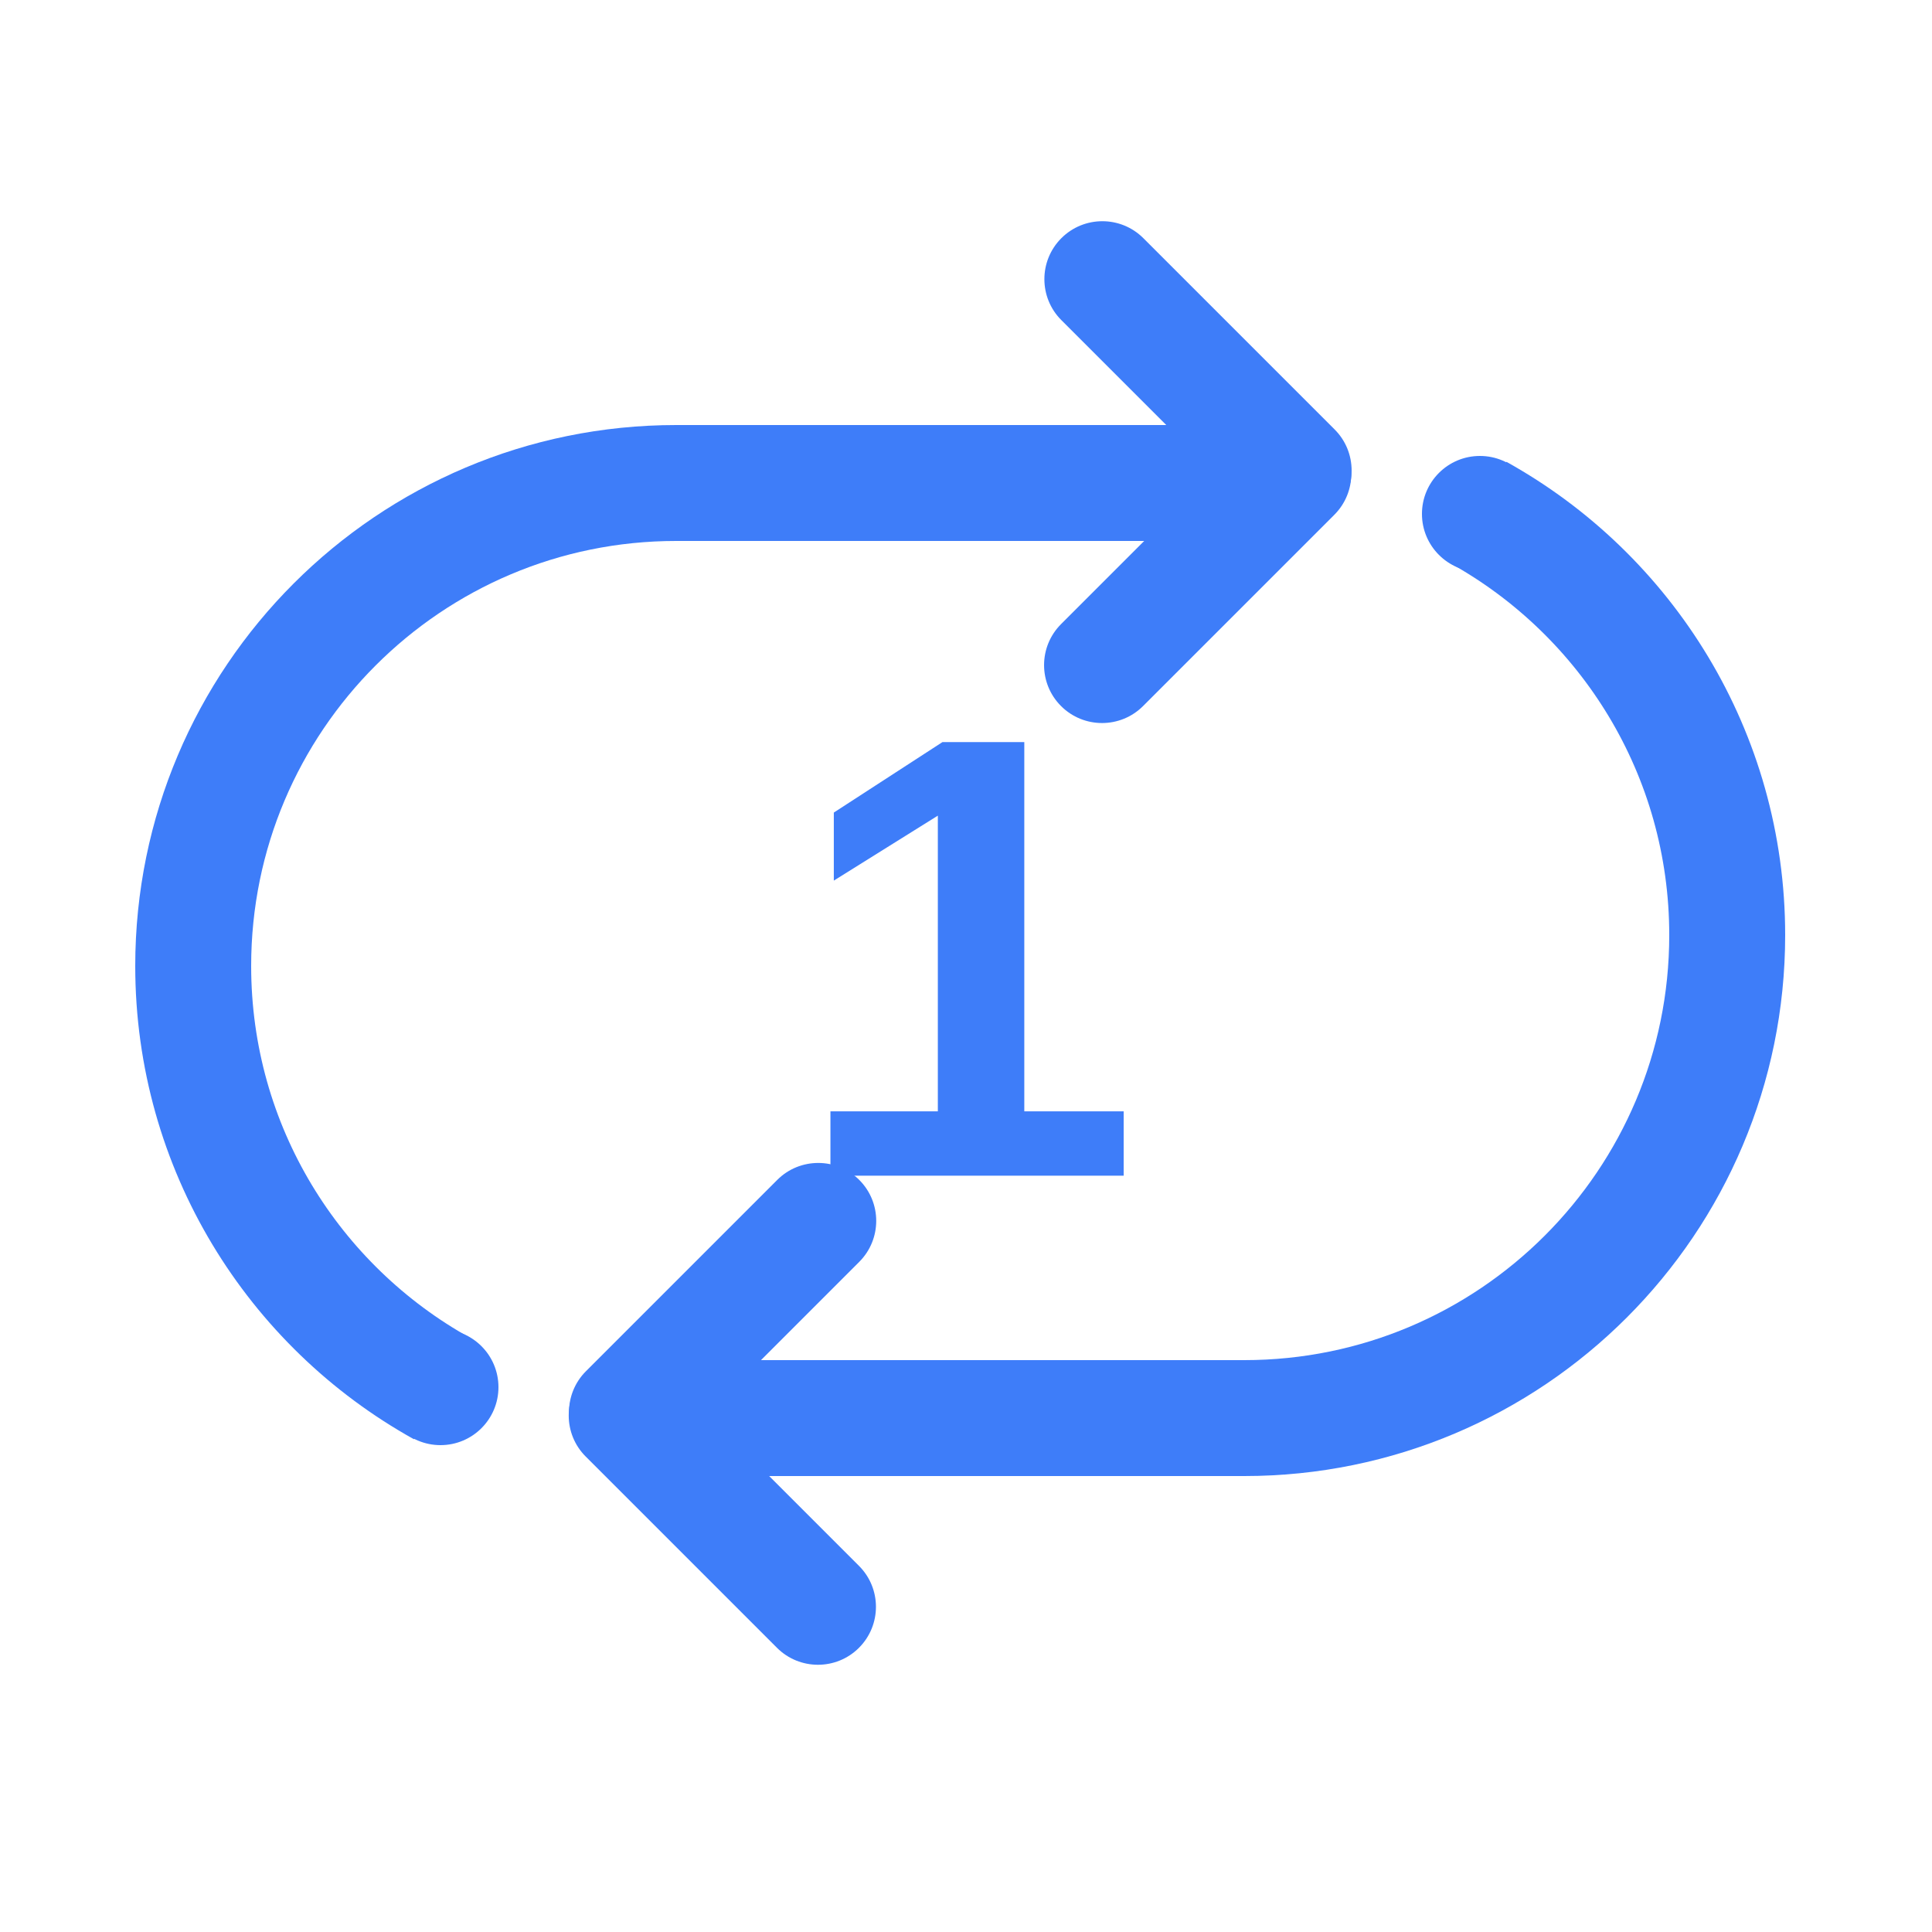
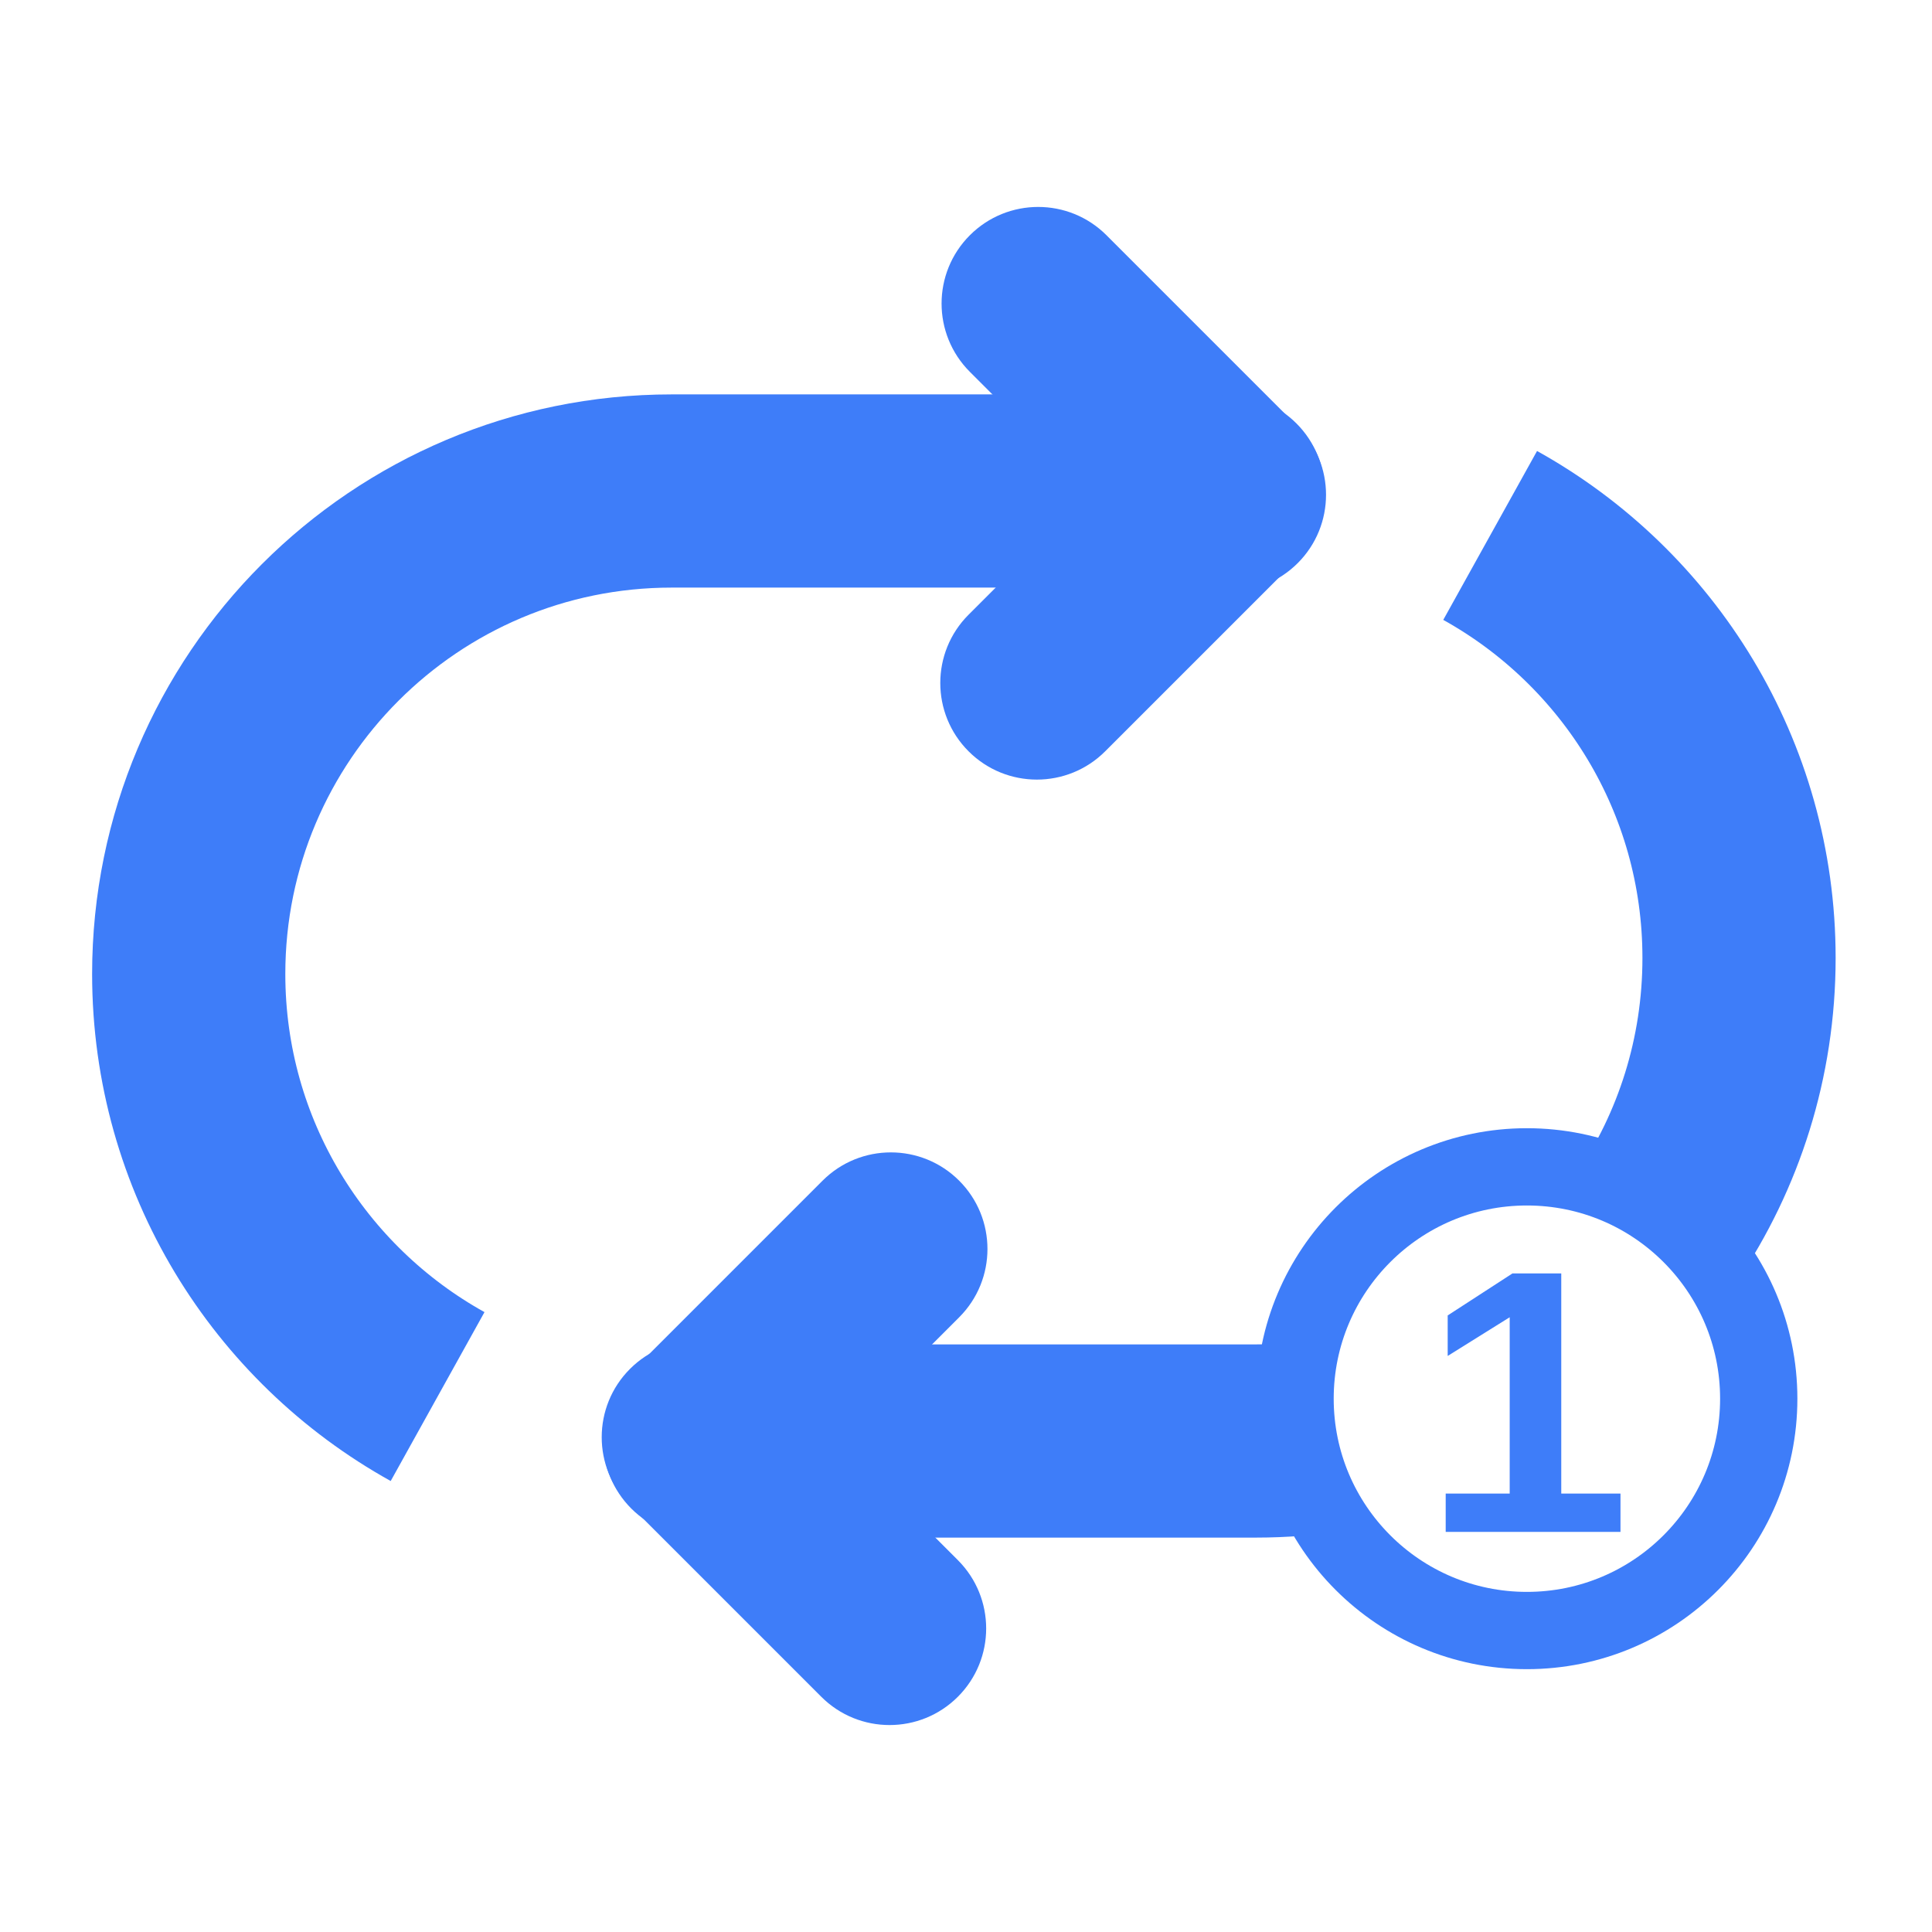
<svg xmlns="http://www.w3.org/2000/svg" id="_图层_1" data-name="图层_1" version="1.1" viewBox="0 0 500 500">
-   <path d="M114.41,359.36c-38.41-21.33-64.41-62.31-64.41-109.36h0c0-69.04,55.96-125,125-125h150" fill="none" stroke="#3e7df9" stroke-miterlimit="10" stroke-width="30" />
  <g>
-     <path d="M285.29,57.25c-3.84,0-7.68,1.46-10.61,4.39-5.86,5.86-5.86,15.36,0,21.21l49.5,49.5c2.93,2.93,6.77,4.39,10.61,4.39s7.68-1.46,10.61-4.39h0c5.86-5.86,5.86-15.36,0-21.21l-49.5-49.5c-2.93-2.93-6.77-4.39-10.61-4.39h0Z" fill="#3e7df9" />
-     <path d="M334.71,107.63c-3.84,0-7.68,1.46-10.61,4.39l-49.5,49.5c-5.86,5.86-5.86,15.36,0,21.21h0c2.93,2.93,6.77,4.39,10.61,4.39s7.68-1.46,10.61-4.39l49.5-49.5c5.86-5.86,5.86-15.36,0-21.21-2.93-2.93-6.77-4.39-10.61-4.39h0Z" fill="#3e7df9" />
+     <path d="M113.25,361.43c-38.41-21.33-64.41-62.31-64.41-109.36h0c0-69.04,55.96-125,125-125h150" fill="none" stroke="#3e7df9" stroke-miterlimit="10" stroke-width="50" />
+     <rect x="268.43" y="43.31" width="50" height="120" rx="25" ry="25" transform="translate(12.89 237.74) rotate(-45)" fill="#3e7df9" />
+     <rect x="233.09" y="127.01" width="120" height="50" rx="25" ry="25" transform="translate(-21.64 251.77) rotate(-45)" fill="#3e7df9" />
  </g>
-   <path d="M382.59,132.64c38.41,21.33,64.41,62.31,64.41,109.36h0c0,69.04-55.96,125-125,125h-150" fill="none" stroke="#3e7df9" stroke-miterlimit="10" stroke-width="30" />
  <g>
-     <path d="M162.19,351.35c-3.84,0-7.68,1.46-10.61,4.39h0c-5.86,5.86-5.86,15.36,0,21.21l49.5,49.5c2.93,2.93,6.77,4.39,10.61,4.39s7.68-1.46,10.61-4.39h0c5.86-5.86,5.86-15.36,0-21.21l-49.5-49.5c-2.93-2.93-6.77-4.39-10.61-4.39h0Z" fill="#3e7df9" />
-     <path d="M211.76,300.97c-3.84,0-7.68,1.46-10.61,4.39l-49.5,49.5c-5.86,5.86-5.86,15.36,0,21.21,2.93,2.93,6.77,4.39,10.61,4.39s7.68-1.46,10.61-4.39l49.5-49.5c5.86-5.86,5.86-15.36,0-21.21-2.93-2.93-6.77-4.39-10.61-4.39h0Z" fill="#3e7df9" />
+     <circle cx="395.16" cy="361.98" r="60" fill="none" stroke="#3e7df9" stroke-miterlimit="10" stroke-width="20" />
+     <path d="M344.7,371.39c-6.4,1.01-12.96,1.54-19.65,1.54h-150" fill="none" stroke="#3e7df9" stroke-miterlimit="10" stroke-width="50" />
+     <path d="M385.65,138.57c38.41,21.33,64.41,62.31,64.41,109.36h0c0,25.89-7.87,49.94-21.35,69.89" fill="none" stroke="#3e7df9" stroke-miterlimit="10" stroke-width="50" />
+     <rect x="180.47" y="336.69" width="50" height="120" rx="25" ry="25" transform="translate(-220.32 261.48) rotate(-45)" fill="#3e7df9" />
+     <rect x="145.81" y="322.99" width="120" height="50" rx="25" ry="25" transform="translate(-185.79 247.45) rotate(-45)" fill="#3e7df9" />
+     <text transform="translate(368.02 396.45)" fill="#3e7df9" font-family="Arial-BoldMT, Arial" font-size="97.22" font-weight="700">
+       <tspan x="0" y="0">1</tspan>
+     </text>
  </g>
-   <circle cx="114" cy="359" r="15" fill="#3e7df9" />
-   <circle cx="383" cy="133" r="15" fill="#3e7df9" />
-   <text transform="translate(204.65 304.26)" fill="#3e7df9" font-family="Arial-BoldMT, Arial" font-size="163.08" font-weight="700">
-     <tspan x="0" y="0">1</tspan>
-   </text>
</svg>
